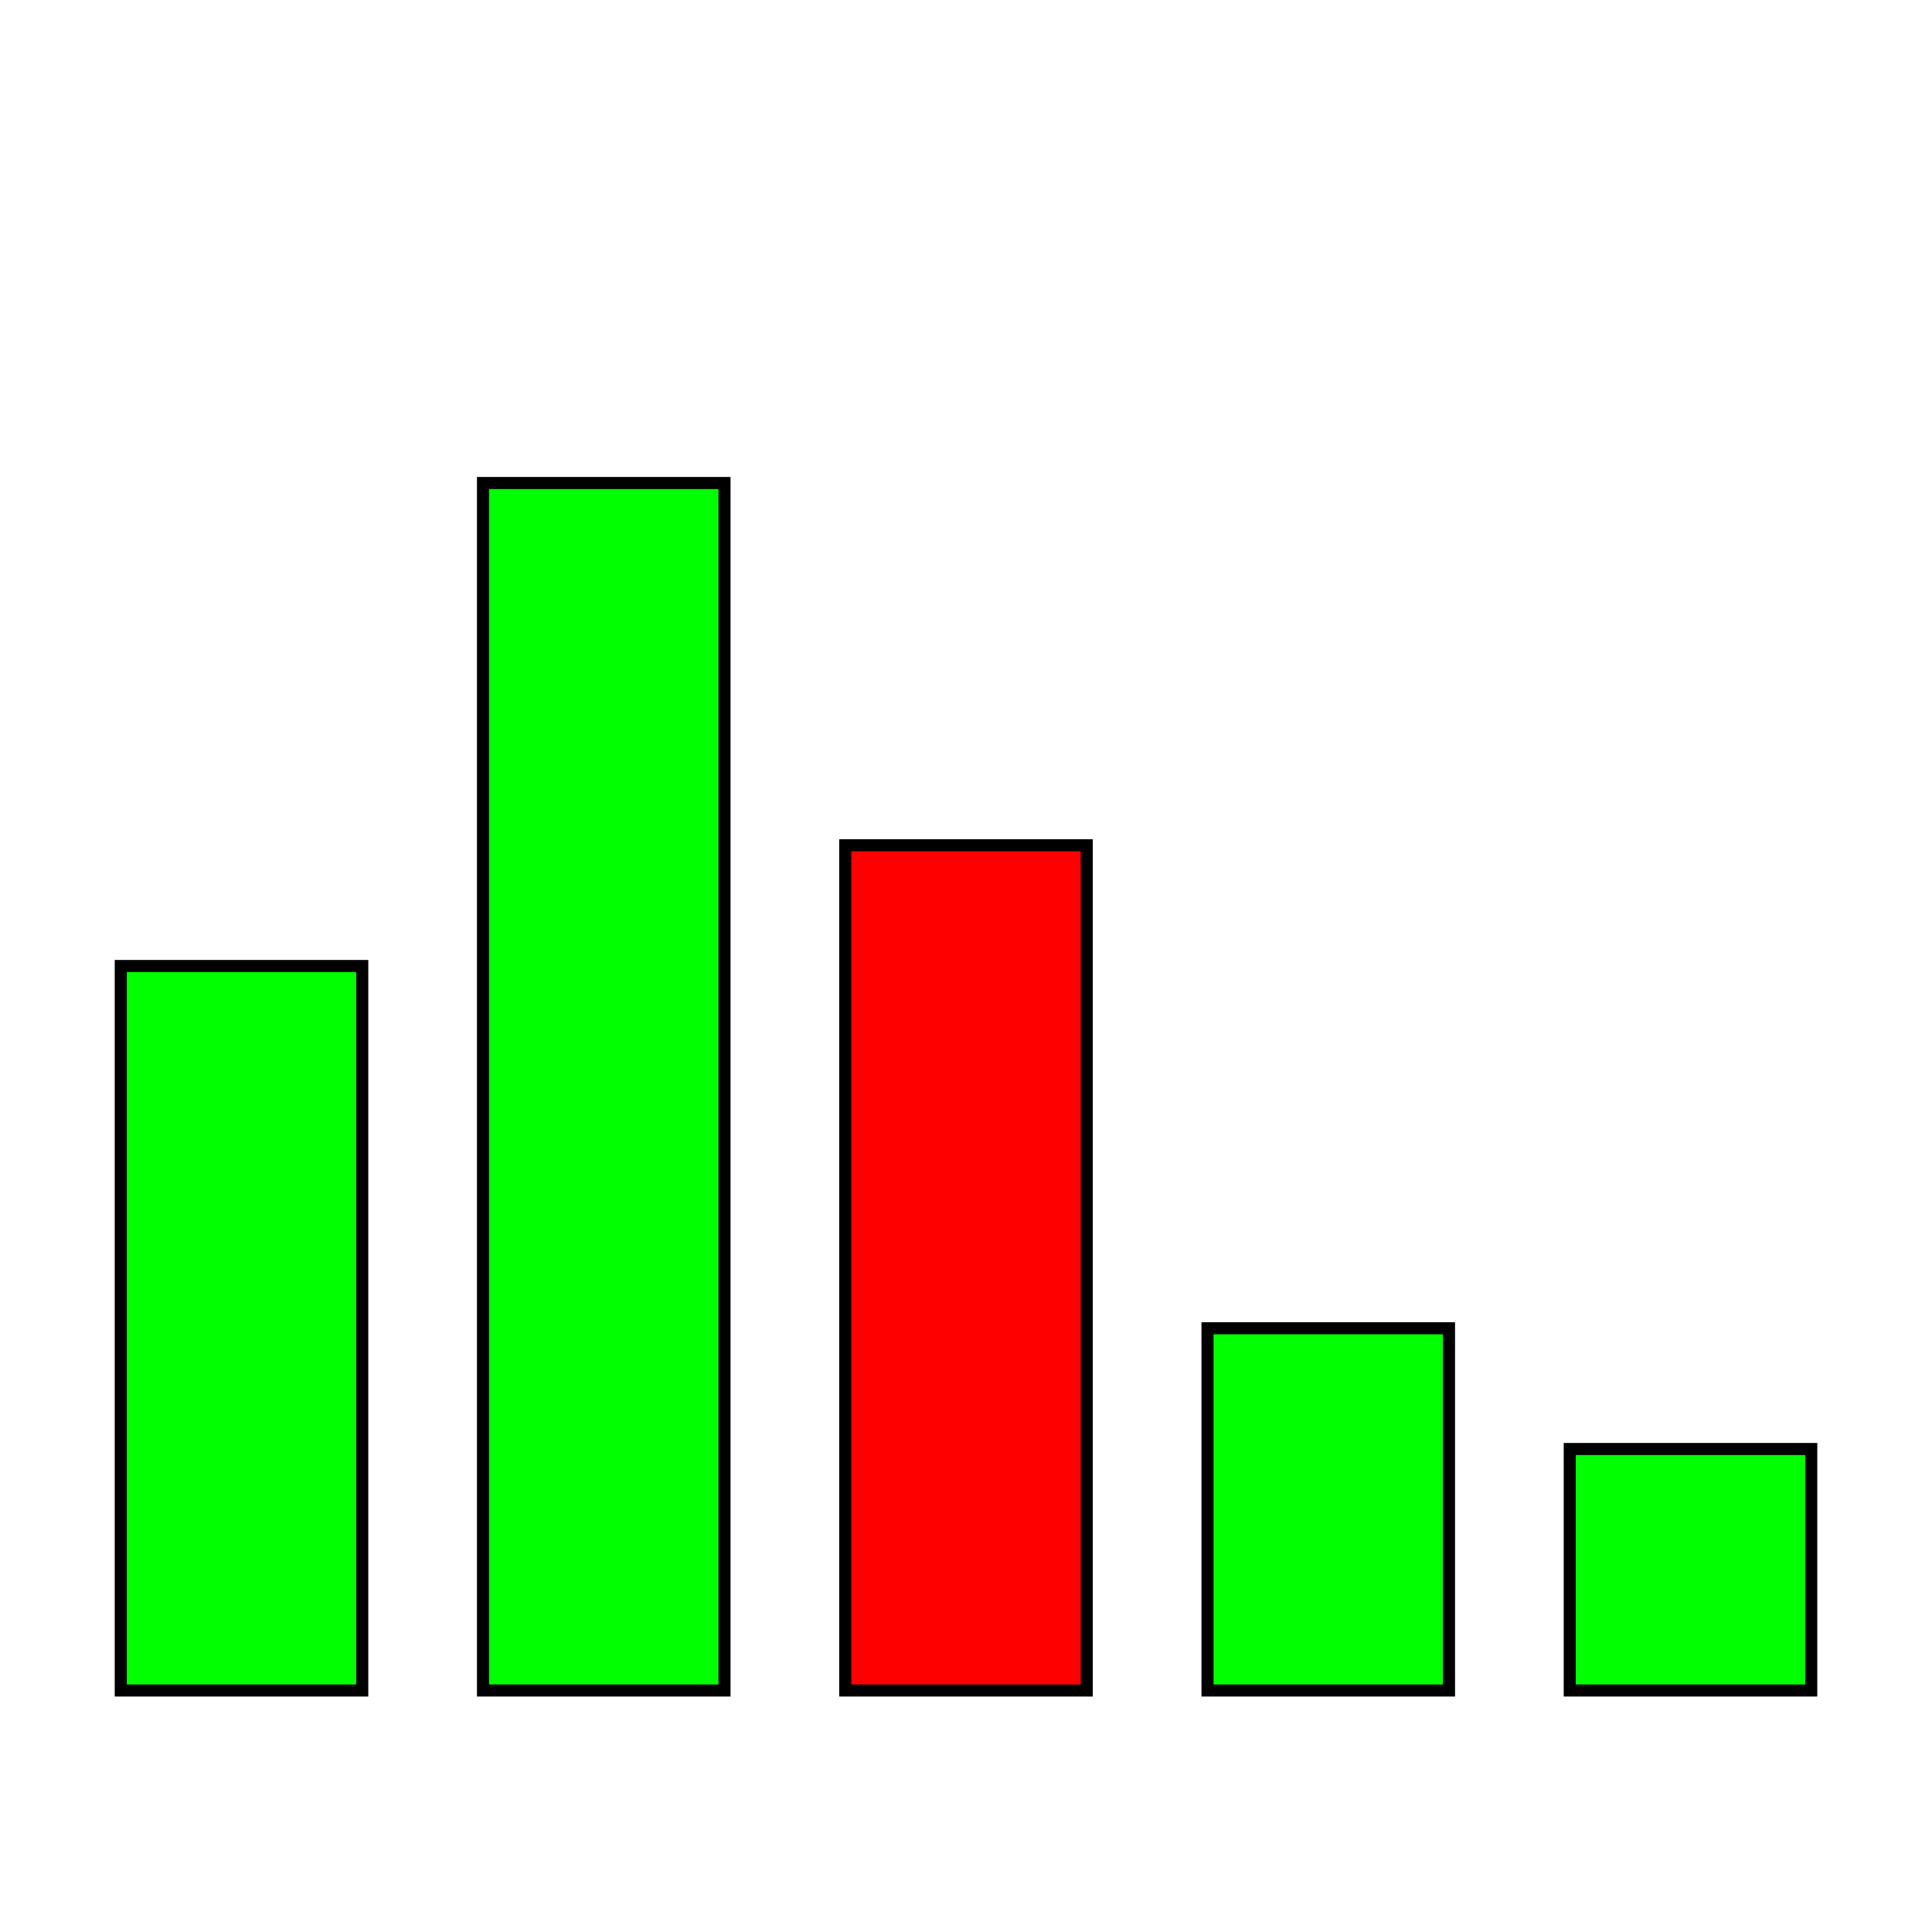
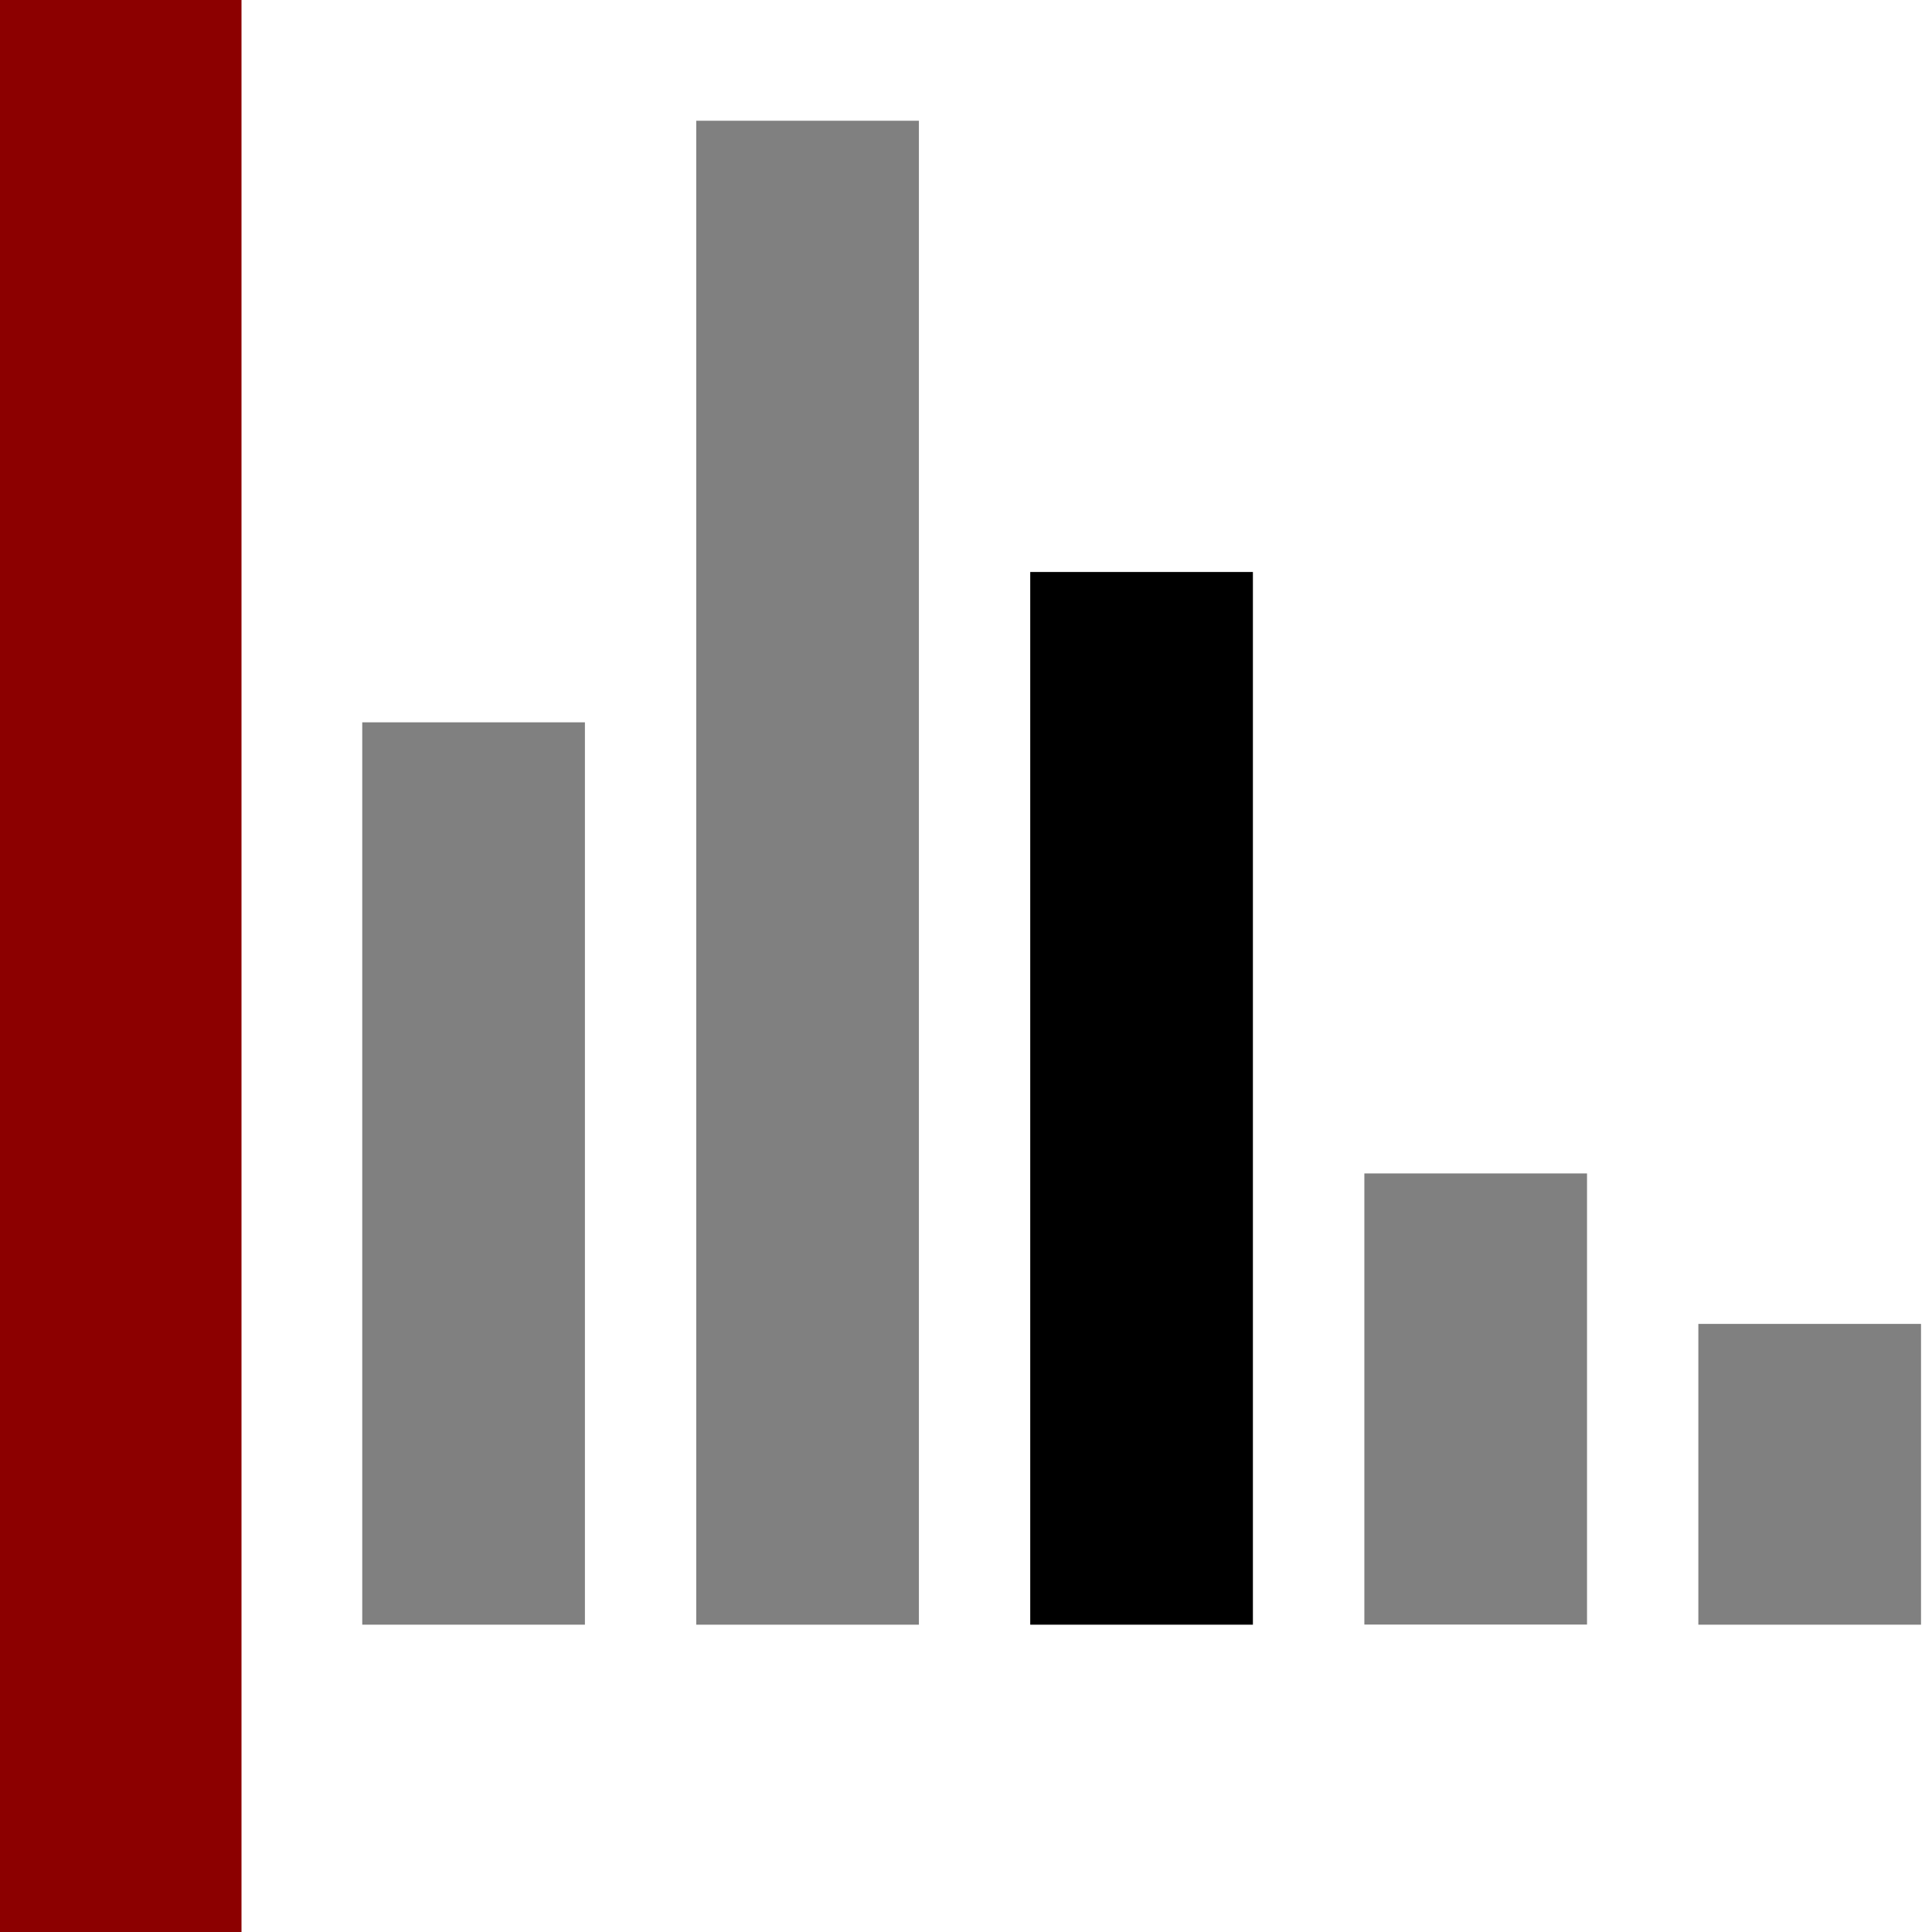
<svg xmlns="http://www.w3.org/2000/svg" width="16" height="16" id="svg2" version="1.1">
  <defs id="defs4">
    <marker orient="auto" refY="0.0" refX="0.0" id="Arrow2Send" style="overflow:visible;">
      <path id="path3744" style="font-size:12.0;fill-rule:evenodd;stroke-width:0.625;stroke-linejoin:round;" d="M 8.719,4.034 L -2.207,0.016 L 8.719,-4.002 C 6.973,-1.63 6.983,1.616 8.719,4.034 z " transform="scale(0.3) rotate(180) translate(-2.3,0)" />
    </marker>
    <marker orient="auto" refY="0.0" refX="0.0" id="Arrow1Mend" style="overflow:visible;">
      <path id="path3720" d="M 0.0,0.0 L 5.0,-5.0 L -12.5,0.0 L 5.0,5.0 L 0.0,0.0 z " style="fill-rule:evenodd;stroke:#000000;stroke-width:1.0pt;marker-start:none;" transform="scale(0.4) rotate(180) translate(10,0)" />
    </marker>
    <marker orient="auto" refY="0.0" refX="0.0" id="DiamondS" style="overflow:visible">
      <path id="path3797" d="M 0,-7.071 L -7.071,0 L 0,7.071 L 7.071,0 L 0,-7.071 z " style="fill-rule:evenodd;stroke:#000000;stroke-width:1.0pt;marker-start:none" transform="scale(0.2)" />
    </marker>
    <marker orient="auto" refY="0.0" refX="0.0" id="Arrow2Mend" style="overflow:visible;">
      <path id="path3738" style="font-size:12.0;fill-rule:evenodd;stroke-width:0.625;stroke-linejoin:round;" d="M 8.719,4.034 L -2.207,0.016 L 8.719,-4.002 C 6.973,-1.63 6.983,1.616 8.719,4.034 z " transform="scale(0.6) rotate(180) translate(0,0)" />
    </marker>
    <marker orient="auto" refY="0.0" refX="0.0" id="Arrow1Lend" style="overflow:visible;">
      <path id="path3714" d="M 0.0,0.0 L 5.0,-5.0 L -12.5,0.0 L 5.0,5.0 L 0.0,0.0 z " style="fill-rule:evenodd;stroke:#000000;stroke-width:1.0pt;marker-start:none;" transform="scale(0.8) rotate(180) translate(12.5,0)" />
    </marker>
    <marker orient="auto" refY="0" refX="0" id="Arrow2Send-5" style="overflow:visible">
      <path id="path3744-5" style="font-size:12px;fill-rule:evenodd;stroke-width:0.625;stroke-linejoin:round" d="M 8.719,4.034 -2.207,0.016 8.719,-4.002 c -1.745,2.372 -1.735,5.617 -6e-7,8.035 z" transform="matrix(-0.3,0,0,-0.3,0.69,0)" />
    </marker>
    <marker style="overflow:visible" id="Arrow2Send-5-0" refX="0" refY="0" orient="auto">
      <path transform="matrix(-0.3,0,0,-0.3,0.69,0)" d="M 8.719,4.034 -2.207,0.016 8.719,-4.002 c -1.745,2.372 -1.735,5.617 -6e-7,8.035 z" style="font-size:12px;fill-rule:evenodd;stroke-width:0.625;stroke-linejoin:round" id="path3744-5-7" />
    </marker>
    <marker style="overflow:visible;" id="Arrow1Lend-7" refX="0.0" refY="0.0" orient="auto">
      <path transform="scale(0.8) rotate(180) translate(12.5,0)" style="fill-rule:evenodd;stroke:#000000;stroke-width:1.0pt;marker-start:none;" d="M 0.0,0.0 L 5.0,-5.0 L -12.5,0.0 L 5.0,5.0 L 0.0,0.0 z " id="path3714-4" />
    </marker>
    <marker style="overflow:visible;" id="Arrow2Mend-9" refX="0.0" refY="0.0" orient="auto">
      <path transform="scale(0.6) rotate(180) translate(0,0)" d="M 8.719,4.034 L -2.207,0.016 L 8.719,-4.002 C 6.973,-1.63 6.983,1.616 8.719,4.034 z " style="font-size:12.0;fill-rule:evenodd;stroke-width:0.625;stroke-linejoin:round;" id="path3738-3" />
    </marker>
    <marker style="overflow:visible" id="DiamondS-5" refX="0.0" refY="0.0" orient="auto">
      <path transform="scale(0.2)" style="fill-rule:evenodd;stroke:#000000;stroke-width:1.0pt;marker-start:none" d="M 0,-7.071 L -7.071,0 L 0,7.071 L 7.071,0 L 0,-7.071 z " id="path3797-6" />
    </marker>
    <marker style="overflow:visible;" id="Arrow1Mend-7" refX="0.0" refY="0.0" orient="auto">
      <path transform="scale(0.4) rotate(180) translate(10,0)" style="fill-rule:evenodd;stroke:#000000;stroke-width:1.0pt;marker-start:none;" d="M 0.0,0.0 L 5.0,-5.0 L -12.5,0.0 L 5.0,5.0 L 0.0,0.0 z " id="path3720-6" />
    </marker>
    <marker style="overflow:visible;" id="Arrow2Send-55" refX="0.0" refY="0.0" orient="auto">
      <path transform="scale(0.3) rotate(180) translate(-2.3,0)" d="M 8.719,4.034 L -2.207,0.016 L 8.719,-4.002 C 6.973,-1.63 6.983,1.616 8.719,4.034 z " style="font-size:12.0;fill-rule:evenodd;stroke-width:0.625;stroke-linejoin:round;" id="path3744-4" />
    </marker>
    <marker style="overflow:visible" id="Arrow2Send-5-1" refX="0" refY="0" orient="auto">
      <path transform="matrix(-0.3,0,0,-0.3,0.69,0)" d="M 8.719,4.034 -2.207,0.016 8.719,-4.002 c -1.745,2.372 -1.735,5.617 -6e-7,8.035 z" style="font-size:12px;fill-rule:evenodd;stroke-width:0.625;stroke-linejoin:round" id="path3744-5-72" />
    </marker>
    <marker style="overflow:visible;" id="Arrow1Lend-9" refX="0.0" refY="0.0" orient="auto">
      <path transform="scale(0.8) rotate(180) translate(12.5,0)" style="fill-rule:evenodd;stroke:#000000;stroke-width:1.0pt;marker-start:none;" d="M 0.0,0.0 L 5.0,-5.0 L -12.5,0.0 L 5.0,5.0 L 0.0,0.0 z " id="path3714-2" />
    </marker>
    <marker style="overflow:visible;" id="Arrow2Mend-6" refX="0.0" refY="0.0" orient="auto">
      <path transform="scale(0.6) rotate(180) translate(0,0)" d="M 8.719,4.034 L -2.207,0.016 L 8.719,-4.002 C 6.973,-1.63 6.983,1.616 8.719,4.034 z " style="font-size:12.0;fill-rule:evenodd;stroke-width:0.625;stroke-linejoin:round;" id="path3738-8" />
    </marker>
    <marker style="overflow:visible" id="DiamondS-2" refX="0.0" refY="0.0" orient="auto">
      <path transform="scale(0.2)" style="fill-rule:evenodd;stroke:#000000;stroke-width:1.0pt;marker-start:none" d="M 0,-7.071 L -7.071,0 L 0,7.071 L 7.071,0 L 0,-7.071 z " id="path3797-0" />
    </marker>
    <marker style="overflow:visible;" id="Arrow1Mend-4" refX="0.0" refY="0.0" orient="auto">
      <path transform="scale(0.4) rotate(180) translate(10,0)" style="fill-rule:evenodd;stroke:#000000;stroke-width:1.0pt;marker-start:none;" d="M 0.0,0.0 L 5.0,-5.0 L -12.5,0.0 L 5.0,5.0 L 0.0,0.0 z " id="path3720-9" />
    </marker>
    <marker style="overflow:visible;" id="Arrow2Send-3" refX="0.0" refY="0.0" orient="auto">
      <path transform="scale(0.3) rotate(180) translate(-2.3,0)" d="M 8.719,4.034 L -2.207,0.016 L 8.719,-4.002 C 6.973,-1.63 6.983,1.616 8.719,4.034 z " style="font-size:12.0;fill-rule:evenodd;stroke-width:0.625;stroke-linejoin:round;" id="path3744-1" />
    </marker>
  </defs>
  <g id="layer1" transform="translate(0,-1036.362)">
-     <rect style="fill:#00ff00;fill-opacity:1;stroke:#000000;stroke-width:0.1;stroke-miterlimit:4;stroke-opacity:1;stroke-dasharray:none;stroke-dashoffset:0" id="rect3052" width="2" height="6" x="1" y="1044.362" />
-     <rect style="fill:#00ff00;fill-opacity:1;stroke:#000000;stroke-width:0.1;stroke-miterlimit:4;stroke-opacity:1;stroke-dasharray:none;stroke-dashoffset:0" id="rect3052-5" width="2" height="10" x="4" y="1040.362" />
-     <rect style="fill:#ff0000;fill-opacity:1;stroke:#000000;stroke-width:0.1;stroke-miterlimit:4;stroke-opacity:1;stroke-dasharray:none;stroke-dashoffset:0" id="rect3052-5-6" width="2" height="7" x="7" y="1043.362" />
-     <rect style="fill:#00ff00;fill-opacity:1;stroke:#000000;stroke-width:0.1;stroke-miterlimit:4;stroke-opacity:1;stroke-dasharray:none;stroke-dashoffset:0" id="rect3052-5-6-0" width="2" height="3" x="10" y="1047.362" />
-     <rect style="fill:#00ff00;fill-opacity:1;stroke:#000000;stroke-width:0.1;stroke-miterlimit:4;stroke-opacity:1;stroke-dasharray:none;stroke-dashoffset:0" id="rect3052-5-6-0-8" width="2" height="2" x="13" y="1048.362" />
+     <rect style="fill:#808080;fill-opacity:1;stroke:none" id="rect3052" width="1.844" height="7.473" x="3" y="1042.344" />
+     <rect style="fill:#808080;fill-opacity:1;stroke:none" id="rect3052-5" width="1.844" height="12.455" x="5.766" y="1037.362" />
+     <rect style="fill:#000000;fill-opacity:1;stroke:none" id="rect3052-5-6" width="1.844" height="8.718" x="8.532" y="1041.099" />
+     <rect style="fill:#808080;fill-opacity:1;stroke:none" id="rect3052-5-6-0" width="1.844" height="3.736" x="11.299" y="1046.08" />
+     <rect style="fill:#808080;fill-opacity:1;stroke:none" id="rect3052-5-6-0-8" width="1.844" height="2.491" x="14.065" y="1047.326" />
+     <rect ry="2.5365337e-06" rx="1.8662621e-06" y="1036.362" x="0" height="16" width="2" id="rect3089" style="fill:#8c0000;fill-opacity:1;stroke:none" />
  </g>
</svg>
